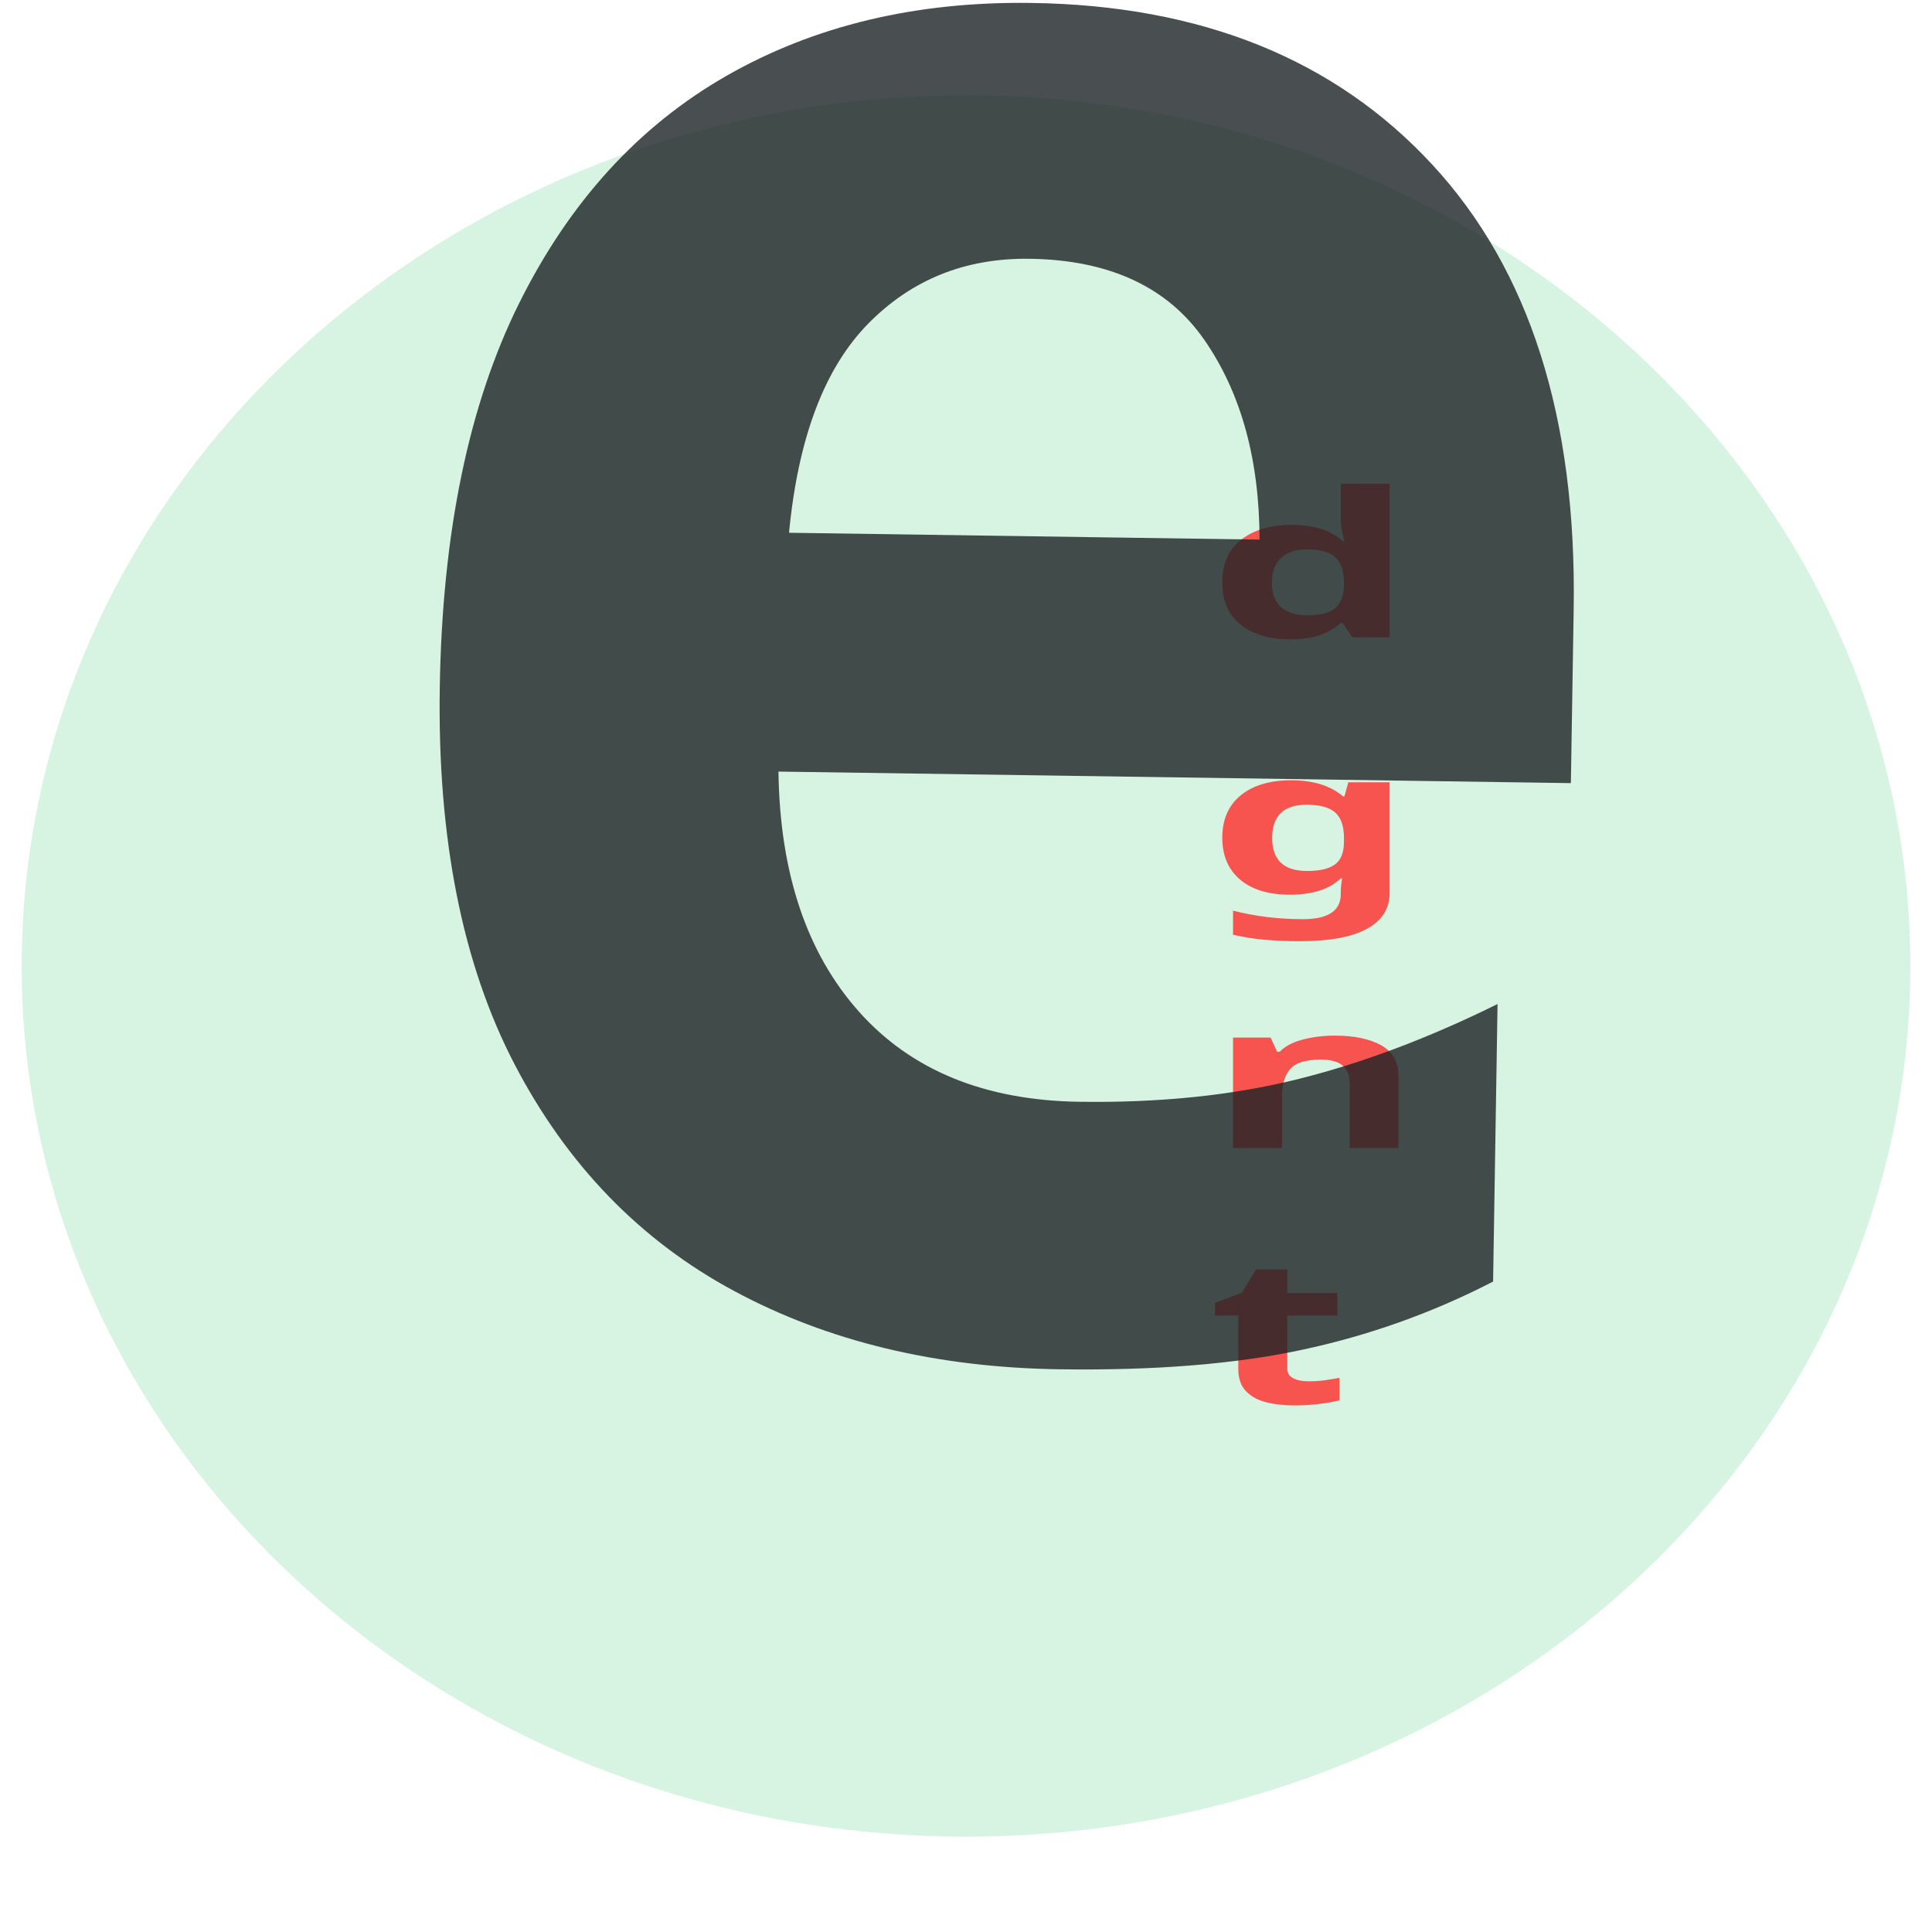
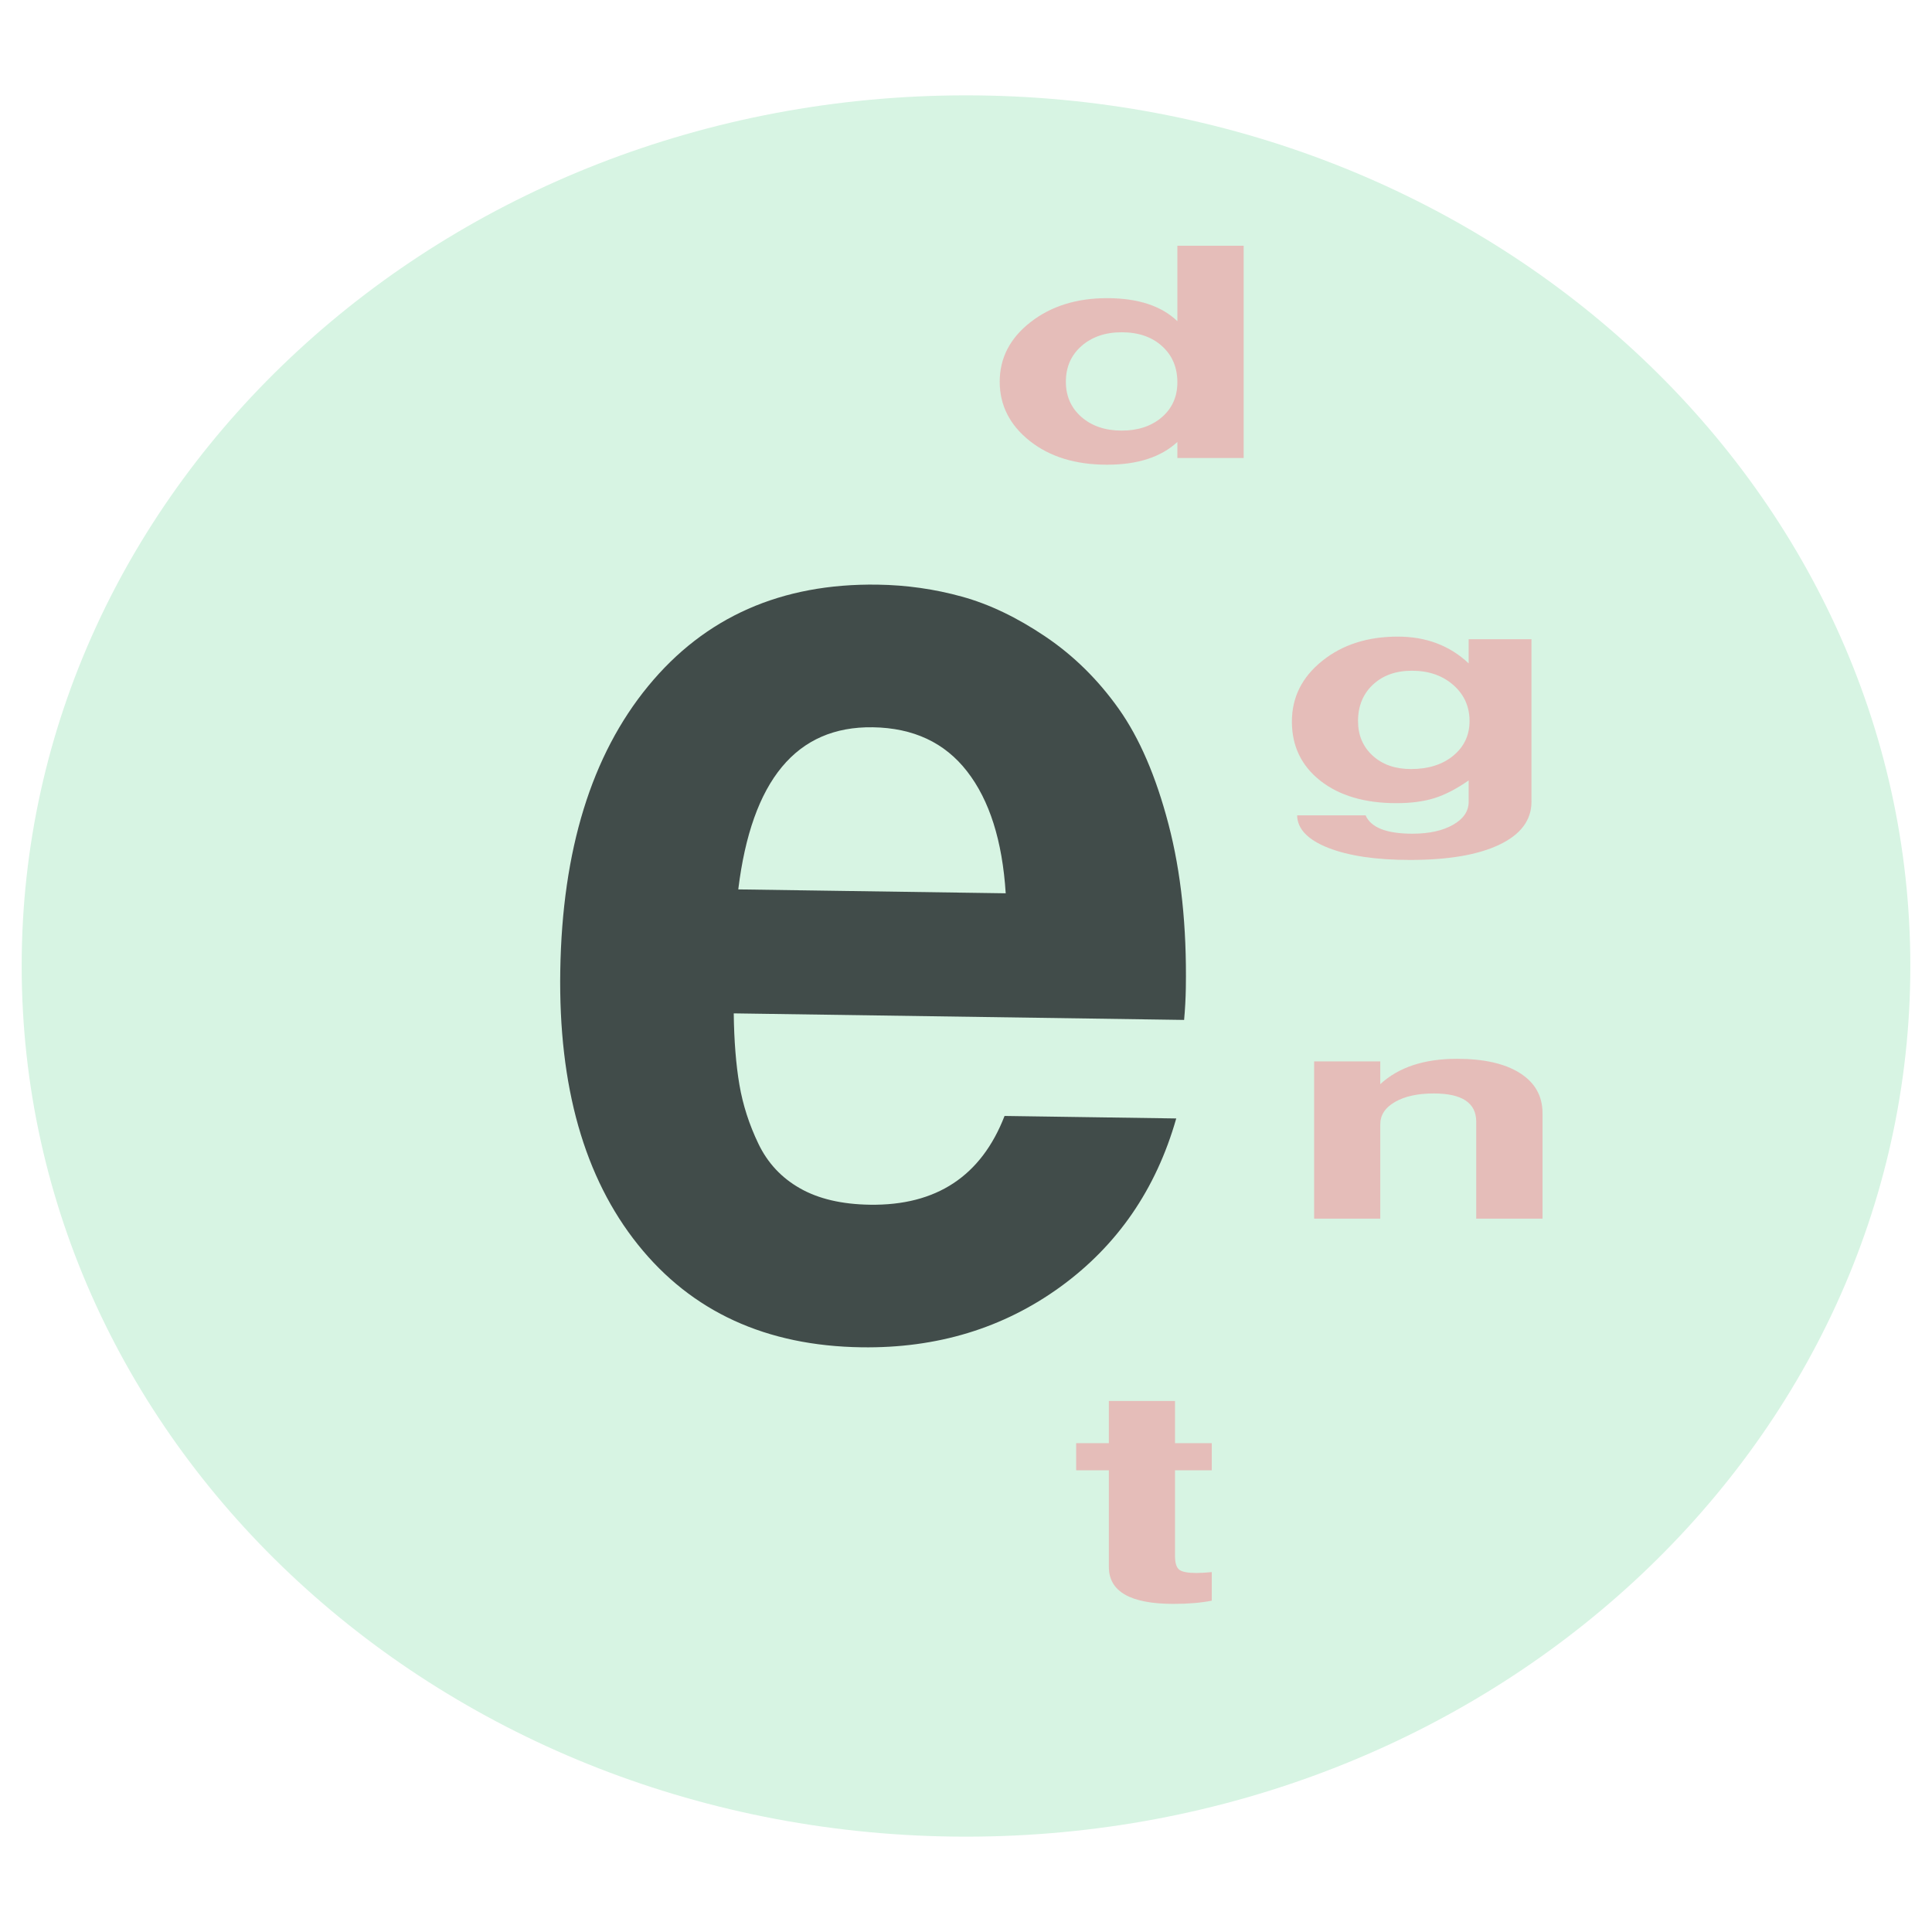
<svg xmlns="http://www.w3.org/2000/svg" width="1000" height="1000" viewBox="0 0 264.583 264.583" version="1.1" id="svg5" xml:space="preserve">
  <defs id="defs2" />
  <g id="layer9">
    <ellipse style="fill:#d7f4e3;fill-opacity:1;stroke-width:1.011" id="path3018" cx="132.292" cy="132.292" rx="129.323" ry="119.234" />
-     <text xml:space="preserve" style="font-weight:bold;font-size:35.278px;font-family:'TH SarabunPSK';-inkscape-font-specification:'TH SarabunPSK Bold';opacity:0.8;fill:#1c2224;fill-opacity:1;fill-rule:evenodd;stroke-width:0.278;paint-order:fill markers stroke" x="129.778" y="111.213" id="text4511" transform="scale(1.274178,0.7848199)">
-       <tspan style="font-style:normal;font-variant:normal;font-weight:bold;font-stretch:normal;font-size:35.278px;font-family:potti;-inkscape-font-specification:'potti Bold';fill:#ff2a2a;stroke-width:0.278" x="129.778" y="111.213" id="tspan4513">d</tspan>
-       <tspan style="font-style:normal;font-variant:normal;font-weight:bold;font-stretch:normal;font-size:35.278px;font-family:potti;-inkscape-font-specification:'potti Bold';fill:#ff2a2a;stroke-width:0.278" x="129.778" y="155.768" id="tspan4519">g</tspan>
-       <tspan style="font-style:normal;font-variant:normal;font-weight:bold;font-stretch:normal;font-size:35.278px;font-family:potti;-inkscape-font-specification:'potti Bold';fill:#ff2a2a;stroke-width:0.278" x="129.778" y="200.322" id="tspan4523">n</tspan>
-       <tspan style="font-style:normal;font-variant:normal;font-weight:bold;font-stretch:normal;font-size:35.278px;font-family:potti;-inkscape-font-specification:'potti Bold';fill:#ff2a2a;stroke-width:0.278" x="129.778" y="244.877" id="tspan4525">t</tspan>
+     <text xml:space="preserve" style="font-weight:bold;font-size:35.278px;font-family:'TH SarabunPSK';-inkscape-font-specification:'TH SarabunPSK Bold';opacity:0.8;fill:#e9afaf;fill-opacity:1;fill-rule:evenodd;stroke-width:0.278;paint-order:fill markers stroke" x="105.417" y="79.918" id="text4511" transform="scale(1.274178,0.7848199)">
+       <tspan style="font-style:normal;font-variant:normal;font-weight:bold;font-stretch:normal;font-size:50.8px;font-family:FreeSans;-inkscape-font-specification:'FreeSans Bold';fill:#e9afaf;stroke-width:0.278" x="105.417" y="79.918" id="tspan4513">d</tspan>
+       <tspan style="font-style:normal;font-variant:normal;font-weight:bold;font-stretch:normal;font-size:35.278px;font-family:FreeSans;-inkscape-font-specification:'FreeSans Bold';fill:#e9afaf;stroke-width:0.278" x="105.417" y="128.098" id="tspan4525" />
+     </text>
+     <text xml:space="preserve" style="font-weight:bold;font-size:35.278px;font-family:'TH SarabunPSK';-inkscape-font-specification:'TH SarabunPSK Bold';opacity:0.8;fill:#e9afaf;fill-opacity:1;fill-rule:evenodd;stroke-width:0.278;paint-order:fill markers stroke" x="136.82" y="138.975" id="text4511-9" transform="scale(1.274178,0.7848199)">
+       <tspan style="font-style:normal;font-variant:normal;font-weight:bold;font-stretch:normal;font-size:50.8px;font-family:FreeSans;-inkscape-font-specification:'FreeSans Bold';fill:#e9afaf;stroke-width:0.278" x="136.82" y="138.975" id="tspan4513-2">g</tspan>
+       <tspan style="font-style:normal;font-variant:normal;font-weight:bold;font-stretch:normal;font-size:35.278px;font-family:FreeSans;-inkscape-font-specification:'FreeSans Bold';fill:#e9afaf;stroke-width:0.278" x="136.82" y="187.154" id="tspan4525-2" />
+     </text>
+     <text xml:space="preserve" style="font-weight:bold;font-size:35.278px;font-family:'TH SarabunPSK';-inkscape-font-specification:'TH SarabunPSK Bold';opacity:0.8;fill:#e9afaf;fill-opacity:1;fill-rule:evenodd;stroke-width:0.278;paint-order:fill markers stroke" x="137.945" y="212.649" id="text4511-9-8" transform="scale(1.274178,0.7848199)">
+       <tspan style="font-style:normal;font-variant:normal;font-weight:bold;font-stretch:normal;font-size:50.8px;font-family:FreeSans;-inkscape-font-specification:'FreeSans Bold';fill:#e9afaf;stroke-width:0.278" x="137.945" y="212.649" id="tspan4513-2-9">n</tspan>
+       <tspan style="font-style:normal;font-variant:normal;font-weight:bold;font-stretch:normal;font-size:35.278px;font-family:FreeSans;-inkscape-font-specification:'FreeSans Bold';fill:#e9afaf;stroke-width:0.278" x="137.945" y="260.829" id="tspan4525-2-7" />
+     </text>
+     <text xml:space="preserve" style="font-weight:bold;font-size:35.278px;font-family:'TH SarabunPSK';-inkscape-font-specification:'TH SarabunPSK Bold';opacity:0.8;fill:#e9afaf;fill-opacity:1;fill-rule:evenodd;stroke-width:0.278;paint-order:fill markers stroke" x="114.602" y="278.698" id="text4511-9-8-3" transform="scale(1.274178,0.7848199)">
+       <tspan style="font-style:normal;font-variant:normal;font-weight:bold;font-stretch:normal;font-size:50.8px;font-family:FreeSans;-inkscape-font-specification:'FreeSans Bold';fill:#e9afaf;stroke-width:0.278" x="114.602" y="278.698" id="tspan4513-2-9-6">t</tspan>
+       <tspan style="font-style:normal;font-variant:normal;font-weight:bold;font-stretch:normal;font-size:35.278px;font-family:FreeSans;-inkscape-font-specification:'FreeSans Bold';fill:#e9afaf;stroke-width:0.278" x="114.602" y="326.878" id="tspan4525-2-7-1" />
    </text>
  </g>
  <g id="layer1">
-     <text xml:space="preserve" style="font-weight:bold;font-size:319.195px;font-family:'TH SarabunPSK';-inkscape-font-specification:'TH SarabunPSK Bold';opacity:0.8;fill:#9a605c;fill-opacity:1;fill-rule:evenodd;stroke-width:1.662;paint-order:fill markers stroke" x="49.55" y="175.889" id="text4322" transform="matrix(0.9658324,0.0140558,-0.01664678,1.035134,0,0)">
-       <tspan id="tspan4320" style="fill:#1c2224;stroke-width:1.662" x="49.55" y="175.889">e</tspan>
+     <text xml:space="preserve" style="font-weight:bold;font-size:176.389px;font-family:'TH SarabunPSK';-inkscape-font-specification:'TH SarabunPSK Bold';opacity:0.8;fill:#9a605c;fill-opacity:1;fill-rule:evenodd;stroke-width:1.662;paint-order:fill markers stroke" x="74.574" y="172.481" id="text4322" transform="matrix(0.9658324,0.0140558,-0.01664678,1.035134,0,0)">
+       <tspan id="tspan4320" style="font-style:normal;font-variant:normal;font-weight:bold;font-stretch:normal;font-size:176.389px;font-family:FreeSans;-inkscape-font-specification:'FreeSans Bold';fill:#1c2224;stroke-width:1.662" x="74.574" y="172.481">e</tspan>
    </text>
    <text xml:space="preserve" style="font-weight:bold;font-size:50.8px;font-family:'TH SarabunPSK';-inkscape-font-specification:'TH SarabunPSK Bold';opacity:0.8;fill:#9a605c;fill-opacity:1;fill-rule:evenodd;stroke-width:1.264;paint-order:fill markers stroke" x="115.248" y="149.4" id="text4322-3" transform="scale(1.105965,0.9041878)">
      <tspan style="font-size:50.8px;fill:#1c2224;stroke-width:1.264" x="115.248" y="149.4" id="tspan4453" />
    </text>
  </g>
</svg>
